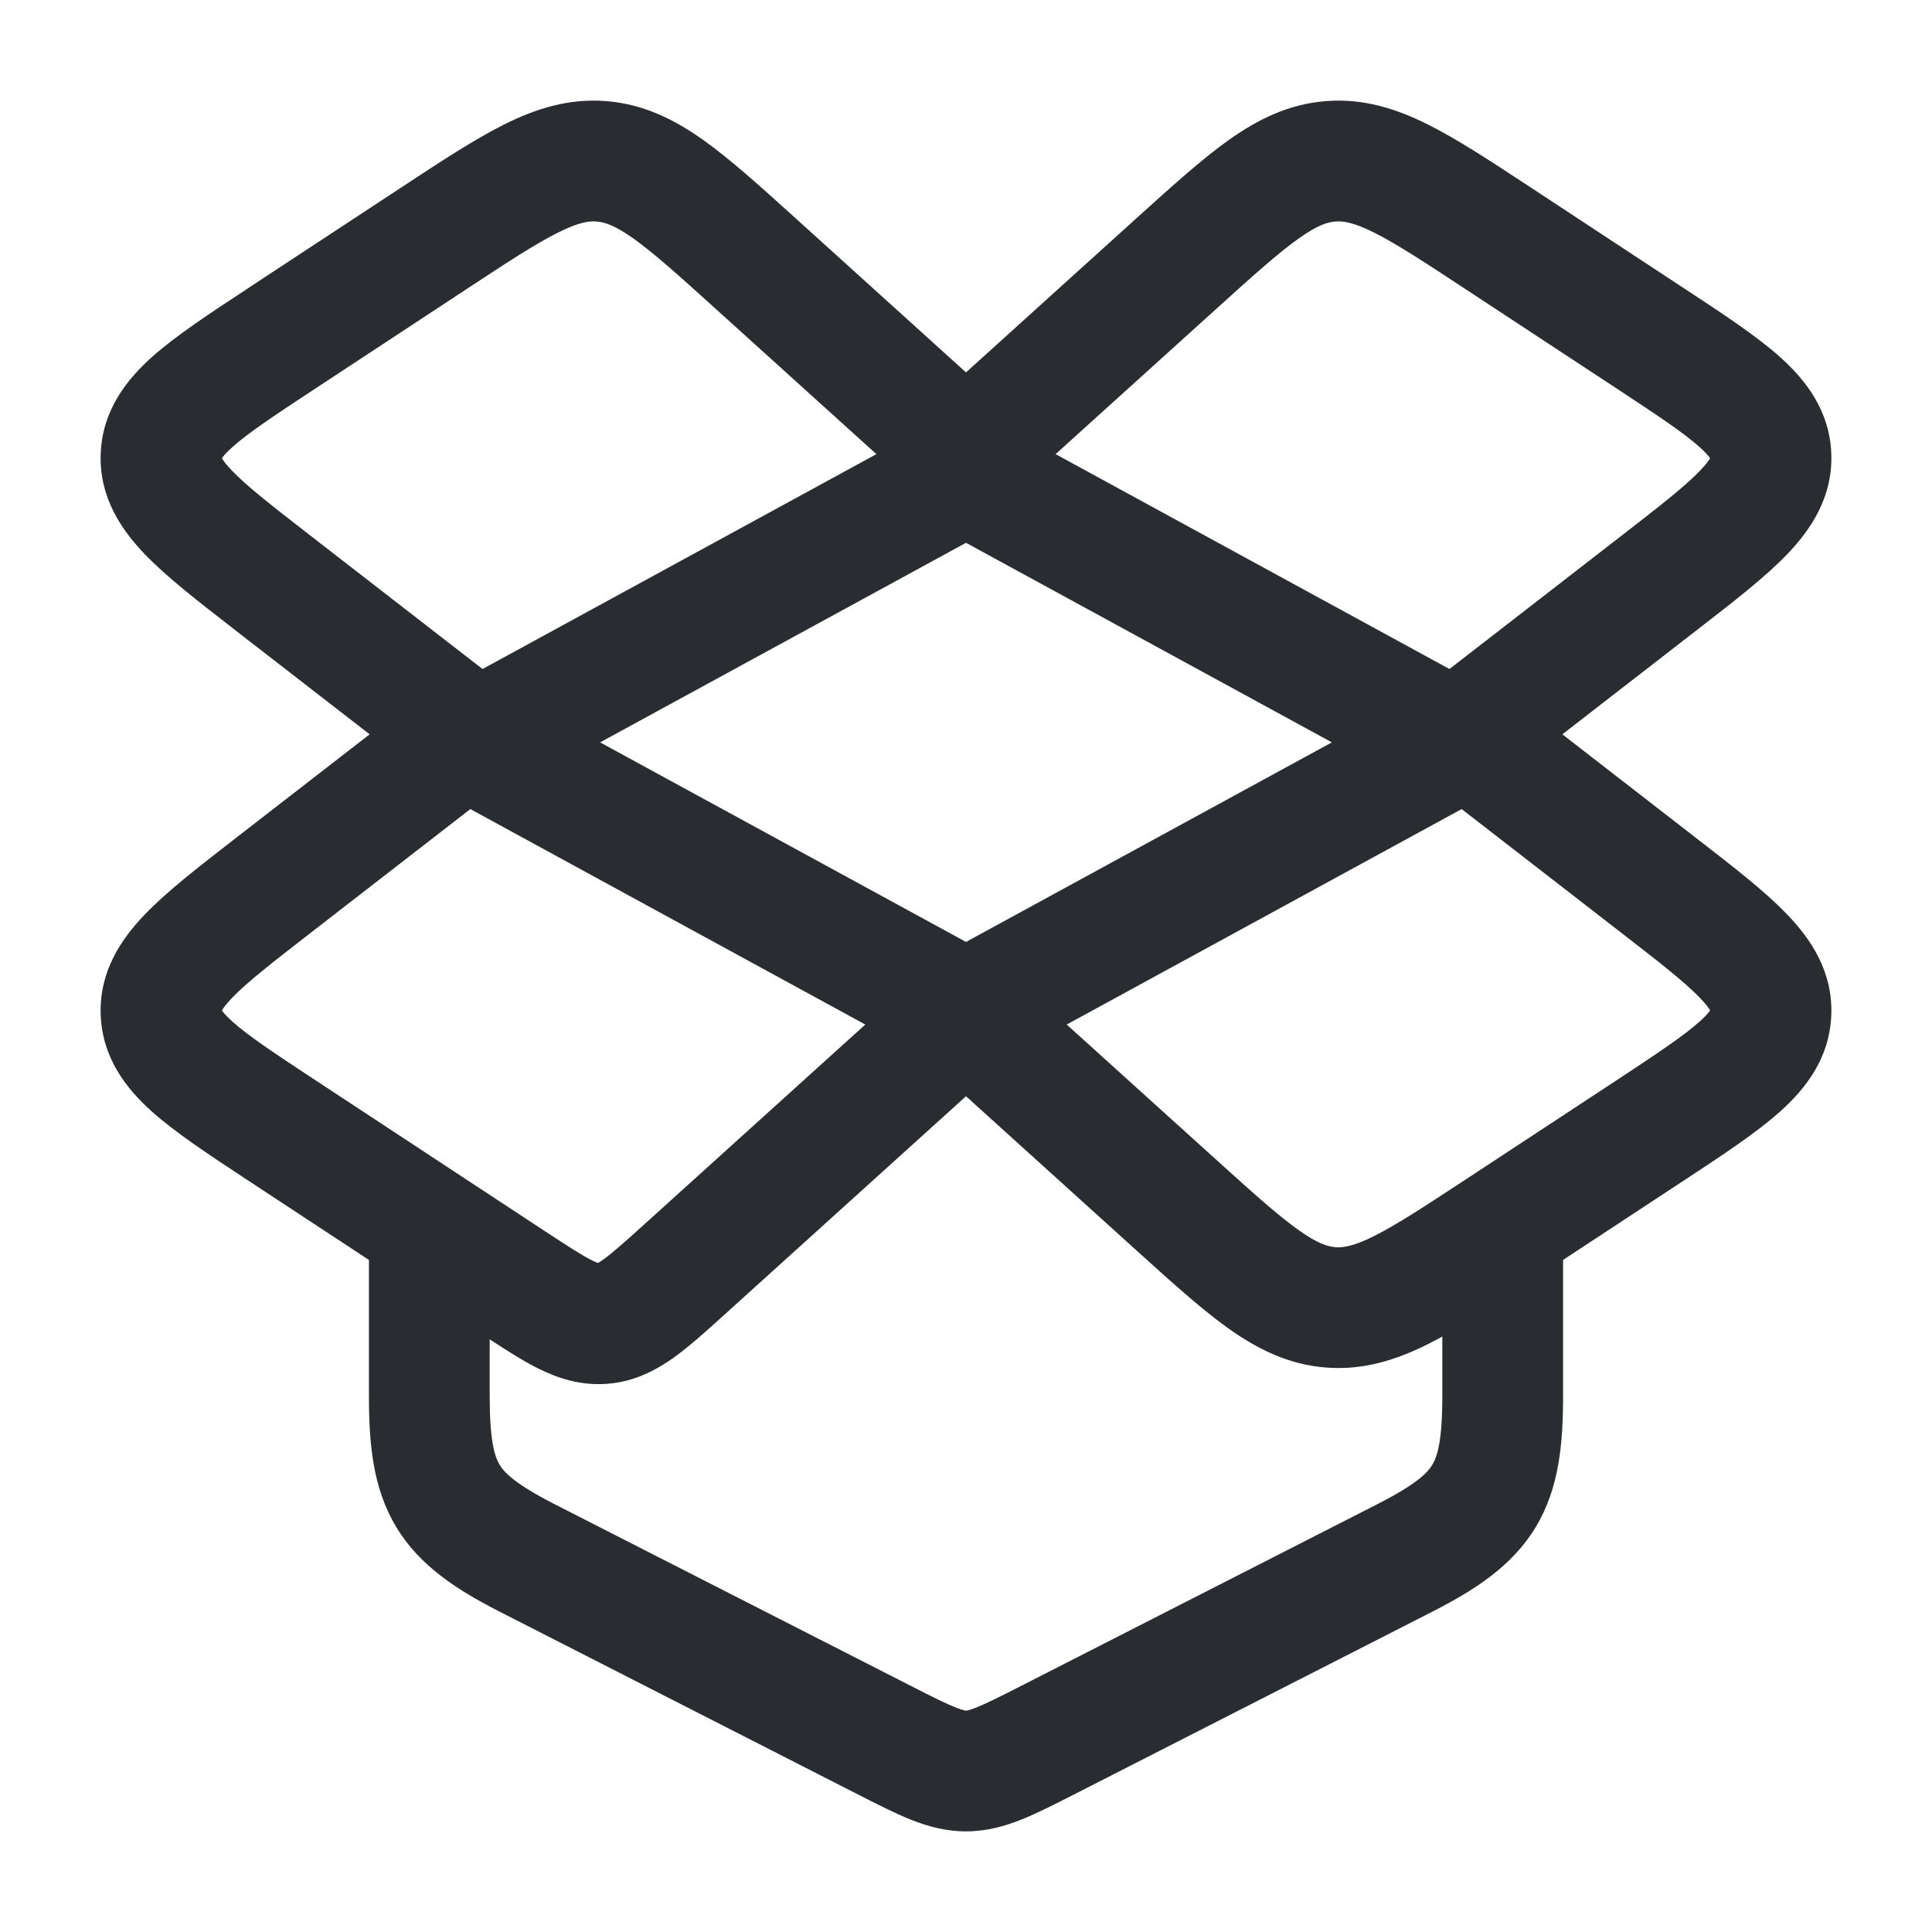
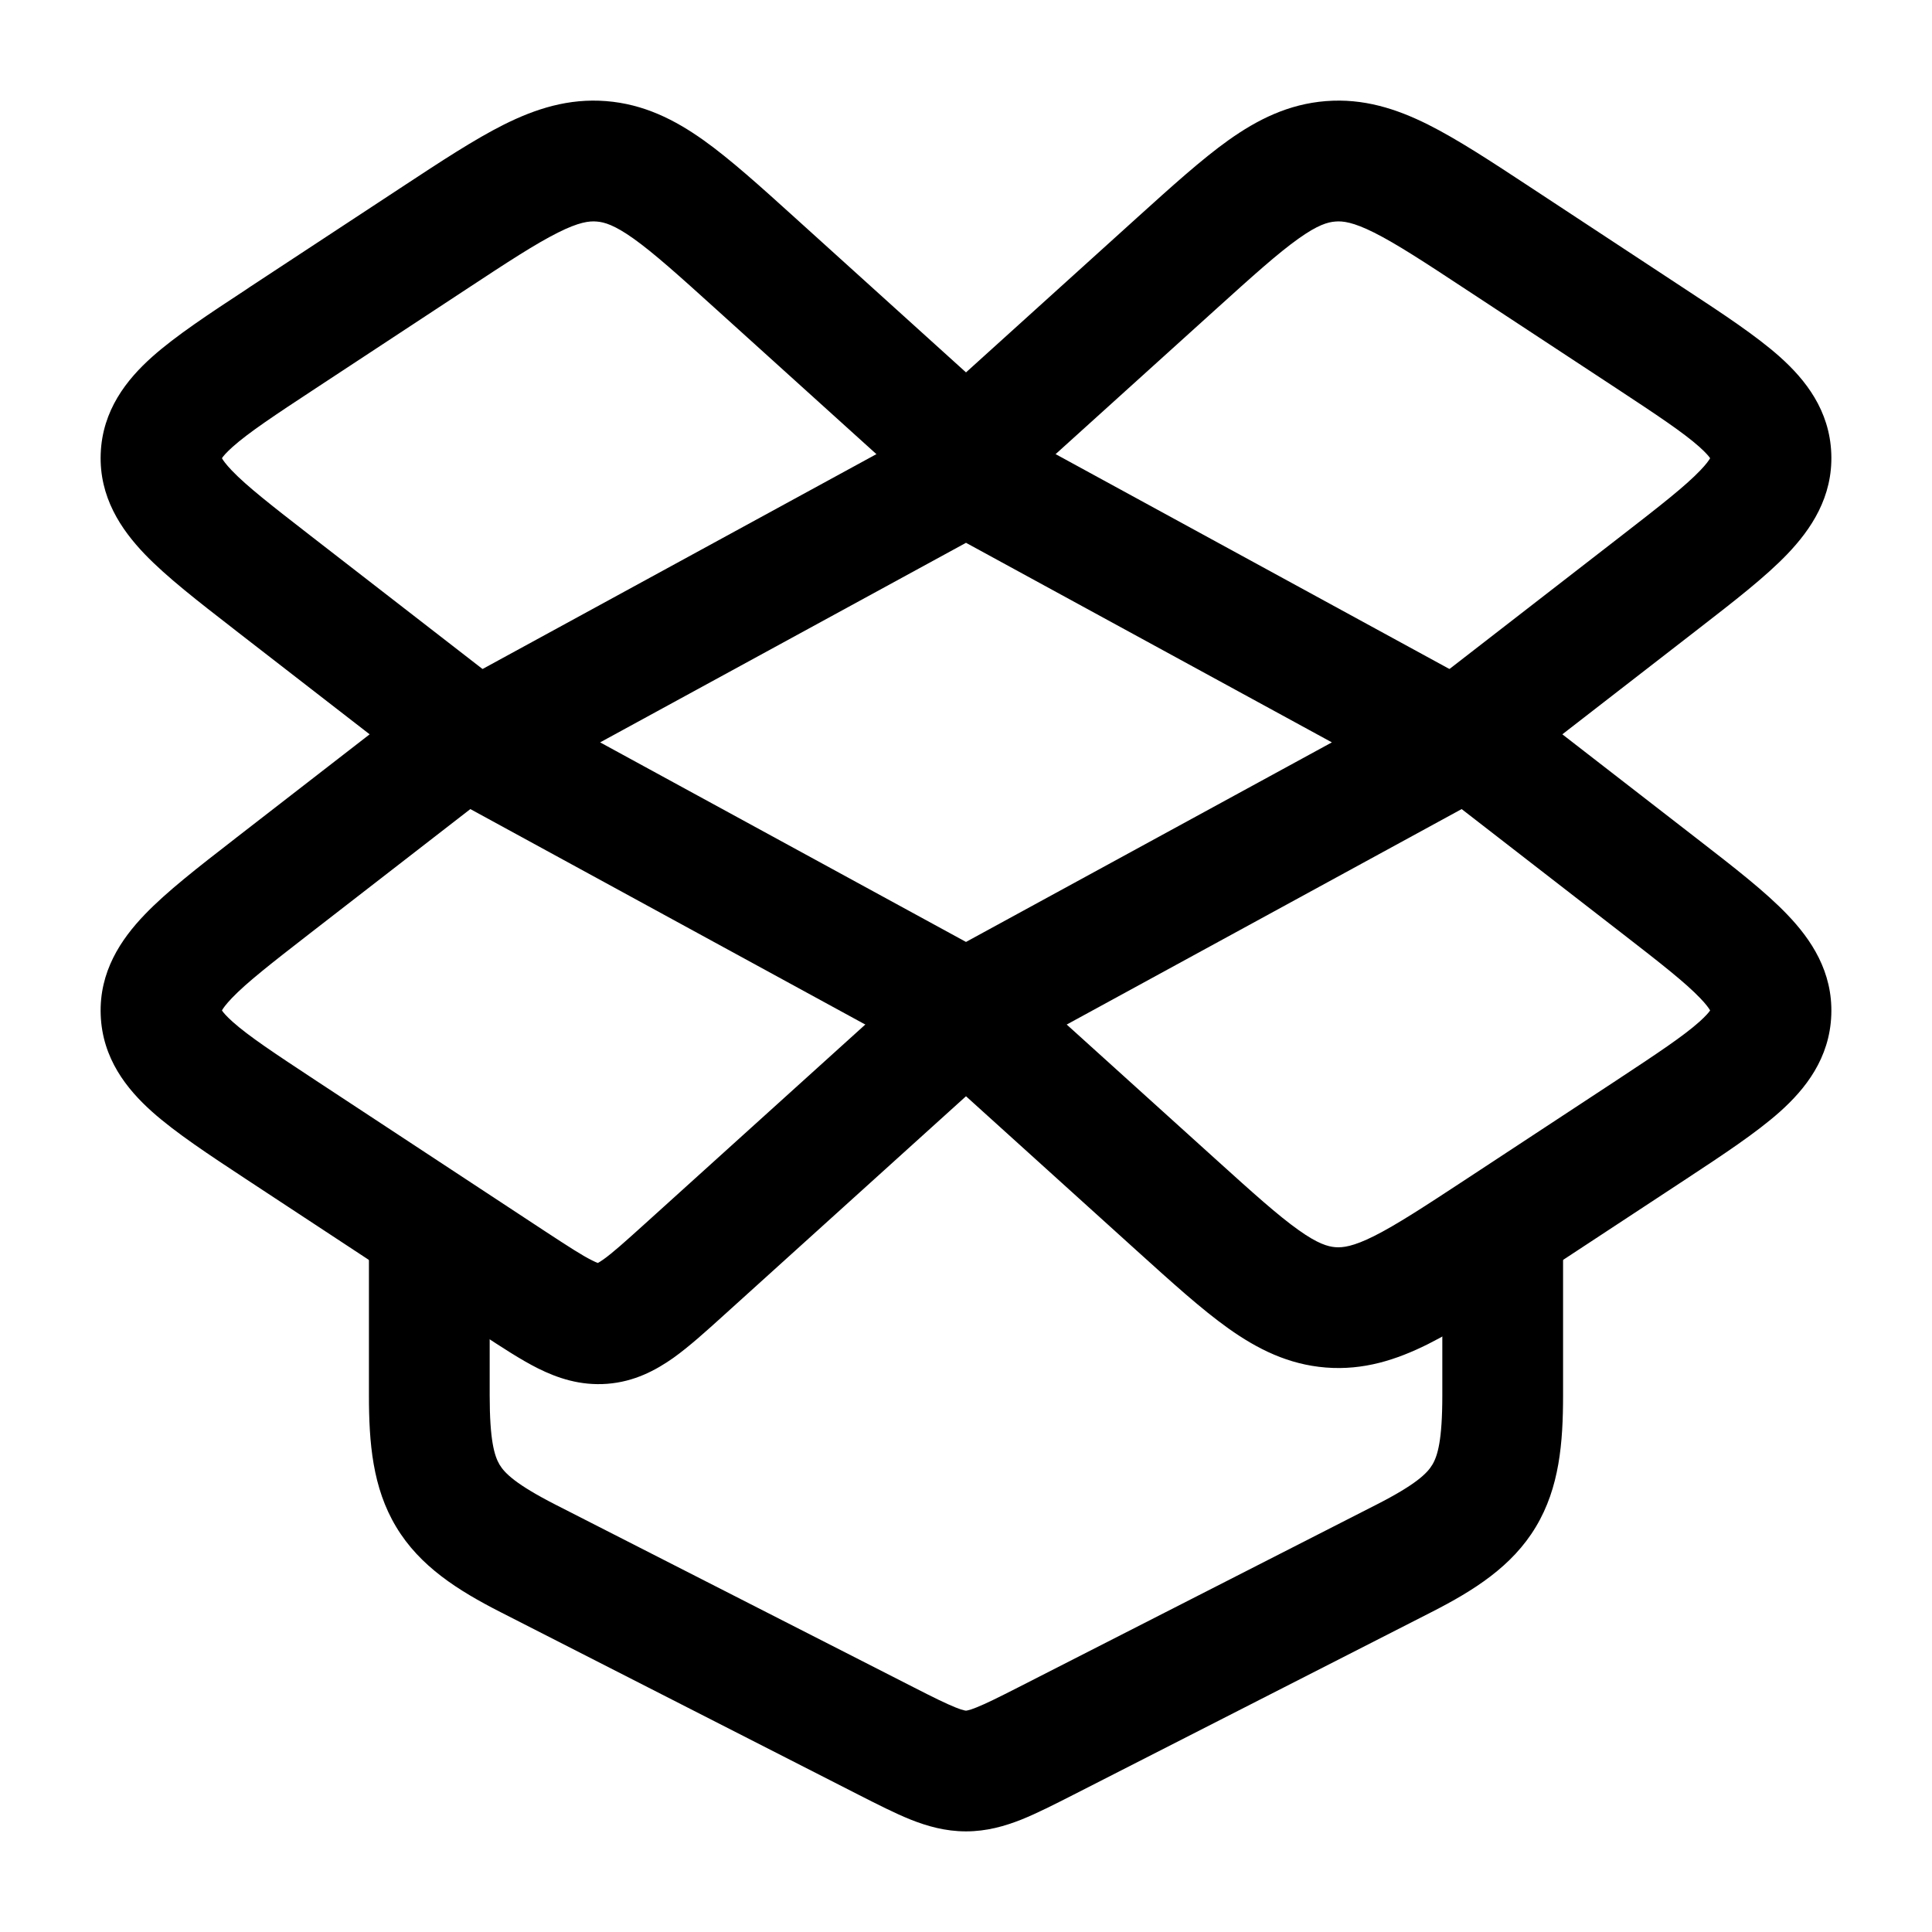
<svg xmlns="http://www.w3.org/2000/svg" width="24" height="24" viewBox="0 0 24 24" fill="none">
-   <path fill-rule="evenodd" clip-rule="evenodd" d="M11.641 5.23C11.865 5.108 12.135 5.108 12.359 5.23L18.47 8.564C18.711 8.695 18.861 8.948 18.861 9.222C18.861 9.496 18.711 9.749 18.47 9.88L12.359 13.214C12.135 13.336 11.865 13.336 11.641 13.214L5.53 9.88C5.289 9.749 5.139 9.496 5.139 9.222C5.139 8.948 5.289 8.695 5.53 8.564L11.641 5.23ZM7.455 9.222L12 11.701L16.545 9.222L12 6.743L7.455 9.222Z" fill="#292D32" />
-   <path fill-rule="evenodd" clip-rule="evenodd" d="M5.333 14.584C5.747 14.584 6.083 14.919 6.083 15.334V17.333C6.083 17.891 6.141 18.085 6.206 18.195C6.27 18.301 6.41 18.441 6.902 18.692L11.347 20.959C11.599 21.088 11.752 21.163 11.869 21.21C11.923 21.232 11.956 21.242 11.976 21.246C11.986 21.248 11.992 21.249 11.995 21.25C11.998 21.25 11.999 21.25 12 21.25C12 21.25 12.001 21.25 12.002 21.25C12.003 21.25 12.004 21.25 12.005 21.25C12.008 21.249 12.014 21.248 12.024 21.246C12.044 21.242 12.077 21.232 12.131 21.21C12.248 21.163 12.4 21.088 12.653 20.959L17.097 18.692C17.59 18.441 17.73 18.301 17.793 18.195C17.859 18.085 17.917 17.891 17.917 17.333V15.334C17.917 14.919 18.252 14.584 18.667 14.584C19.081 14.584 19.417 14.919 19.417 15.334V17.333C19.417 17.922 19.372 18.48 19.079 18.967C18.785 19.458 18.311 19.757 17.779 20.028L13.335 22.295C13.099 22.415 12.881 22.526 12.687 22.604C12.482 22.685 12.257 22.75 12 22.75C11.743 22.75 11.517 22.685 11.313 22.604C11.119 22.526 10.901 22.415 10.665 22.295L6.221 20.028C5.689 19.757 5.215 19.458 4.921 18.967C4.628 18.48 4.583 17.922 4.583 17.333V15.334C4.583 14.919 4.919 14.584 5.333 14.584Z" fill="#292D32" />
-   <path fill-rule="evenodd" clip-rule="evenodd" d="M6.932 2.889C6.654 3.028 6.312 3.251 5.784 3.599L3.926 4.821C3.407 5.162 3.09 5.373 2.89 5.551C2.811 5.622 2.773 5.667 2.757 5.692C2.771 5.718 2.806 5.767 2.88 5.845C3.067 6.04 3.368 6.275 3.859 6.656L6.276 8.529C6.459 8.671 6.566 8.89 6.566 9.122C6.566 9.354 6.459 9.573 6.276 9.715L3.859 11.588C3.368 11.969 3.067 12.204 2.88 12.399C2.806 12.477 2.771 12.526 2.757 12.552C2.773 12.577 2.811 12.622 2.89 12.693C3.09 12.872 3.407 13.082 3.926 13.424L6.778 15.3C7.067 15.489 7.23 15.595 7.355 15.657C7.388 15.674 7.412 15.684 7.427 15.689C7.441 15.681 7.464 15.668 7.496 15.645C7.611 15.563 7.756 15.433 8.014 15.2L11.497 12.051C11.783 11.793 12.217 11.793 12.503 12.051L15.099 14.398C15.57 14.824 15.876 15.099 16.131 15.28C16.369 15.45 16.494 15.485 16.588 15.493C16.681 15.5 16.809 15.485 17.069 15.355C17.346 15.216 17.688 14.993 18.216 14.646L20.075 13.424C20.593 13.082 20.91 12.872 21.11 12.693C21.189 12.622 21.227 12.577 21.244 12.552C21.229 12.526 21.195 12.477 21.12 12.399C20.933 12.204 20.633 11.969 20.141 11.588L17.724 9.715C17.541 9.573 17.434 9.354 17.434 9.122C17.434 8.89 17.541 8.671 17.724 8.529L20.141 6.656C20.633 6.275 20.933 6.04 21.12 5.845C21.195 5.767 21.229 5.718 21.244 5.692C21.227 5.667 21.189 5.622 21.11 5.551C20.91 5.373 20.593 5.162 20.075 4.821L18.216 3.599C17.688 3.251 17.346 3.028 17.069 2.889C16.809 2.759 16.681 2.744 16.588 2.752C16.494 2.759 16.369 2.794 16.131 2.964C15.876 3.145 15.57 3.42 15.099 3.846L12.503 6.193C12.217 6.451 11.783 6.451 11.497 6.193L8.901 3.846C8.43 3.42 8.124 3.145 7.87 2.964C7.631 2.794 7.506 2.759 7.412 2.752C7.319 2.744 7.191 2.759 6.932 2.889ZM21.256 5.716C21.255 5.716 21.253 5.712 21.252 5.706C21.256 5.713 21.256 5.716 21.256 5.716ZM21.251 5.678C21.252 5.672 21.253 5.668 21.254 5.668C21.254 5.668 21.254 5.671 21.251 5.678ZM21.254 12.576C21.253 12.576 21.252 12.572 21.251 12.566C21.254 12.573 21.254 12.576 21.254 12.576ZM21.252 12.538C21.253 12.532 21.255 12.528 21.256 12.528C21.256 12.528 21.256 12.531 21.252 12.538ZM2.744 12.528C2.745 12.528 2.747 12.532 2.748 12.538C2.745 12.531 2.744 12.528 2.744 12.528ZM2.749 12.566C2.748 12.572 2.747 12.576 2.746 12.576C2.746 12.576 2.746 12.573 2.749 12.566ZM2.746 5.668C2.747 5.668 2.748 5.672 2.749 5.678C2.746 5.671 2.746 5.668 2.746 5.668ZM2.748 5.706C2.747 5.712 2.745 5.716 2.744 5.716C2.744 5.716 2.745 5.713 2.748 5.706ZM6.261 1.547C6.654 1.351 7.063 1.219 7.53 1.256C7.996 1.293 8.38 1.486 8.739 1.741C9.074 1.98 9.445 2.315 9.876 2.705L12 4.626L14.124 2.705C14.556 2.315 14.926 1.98 15.261 1.741C15.62 1.486 16.004 1.293 16.47 1.256C16.937 1.219 17.346 1.351 17.739 1.547C18.106 1.731 18.522 2.004 19.005 2.322L20.943 3.597C21.403 3.899 21.816 4.171 22.11 4.433C22.427 4.716 22.729 5.097 22.749 5.636C22.769 6.174 22.497 6.576 22.202 6.884C21.93 7.168 21.538 7.471 21.102 7.809L19.408 9.122L21.102 10.435C21.538 10.773 21.93 11.076 22.202 11.361C22.497 11.668 22.769 12.07 22.749 12.608C22.729 13.147 22.427 13.528 22.11 13.811C21.816 14.073 21.403 14.345 20.943 14.648L19.005 15.922C18.522 16.24 18.106 16.513 17.739 16.697C17.346 16.893 16.937 17.025 16.47 16.988C16.004 16.951 15.62 16.758 15.261 16.503C14.926 16.265 14.556 15.929 14.124 15.539L12 13.618L8.993 16.337C8.772 16.537 8.561 16.728 8.365 16.868C8.145 17.023 7.88 17.164 7.545 17.19C7.209 17.216 6.925 17.119 6.684 16.999C6.47 16.892 6.232 16.735 5.984 16.573L3.057 14.648C2.597 14.345 2.184 14.073 1.89 13.811C1.573 13.528 1.271 13.147 1.251 12.608C1.231 12.07 1.503 11.668 1.798 11.361C2.071 11.076 2.462 10.773 2.898 10.435C2.912 10.424 2.926 10.413 2.94 10.402L4.592 9.122L2.94 7.842C2.926 7.831 2.912 7.82 2.898 7.809C2.462 7.471 2.071 7.168 1.798 6.884C1.503 6.576 1.231 6.174 1.251 5.636C1.271 5.097 1.573 4.716 1.89 4.433C2.184 4.171 2.597 3.899 3.057 3.597C3.072 3.587 3.086 3.577 3.101 3.567L4.96 2.345C4.972 2.337 4.983 2.33 4.995 2.322C5.478 2.004 5.894 1.731 6.261 1.547Z" fill="#292D32" />
+   <path fill-rule="evenodd" clip-rule="evenodd" d="M11.641 5.23C11.865 5.108 12.135 5.108 12.359 5.23L18.47 8.564C18.711 8.695 18.861 8.948 18.861 9.222C18.861 9.496 18.711 9.749 18.47 9.88L12.359 13.214C12.135 13.336 11.865 13.336 11.641 13.214L5.53 9.88C5.289 9.749 5.139 9.496 5.139 9.222C5.139 8.948 5.289 8.695 5.53 8.564L11.641 5.23ZM7.455 9.222L12 11.701L16.545 9.222L12 6.743L7.455 9.222Z" fill="currentColor" />
+   <path fill-rule="evenodd" clip-rule="evenodd" d="M5.333 14.584C5.747 14.584 6.083 14.919 6.083 15.334V17.333C6.083 17.891 6.141 18.085 6.206 18.195C6.27 18.301 6.41 18.441 6.902 18.692L11.347 20.959C11.599 21.088 11.752 21.163 11.869 21.21C11.923 21.232 11.956 21.242 11.976 21.246C11.986 21.248 11.992 21.249 11.995 21.25C11.998 21.25 11.999 21.25 12 21.25C12 21.25 12.001 21.25 12.002 21.25C12.003 21.25 12.004 21.25 12.005 21.25C12.008 21.249 12.014 21.248 12.024 21.246C12.044 21.242 12.077 21.232 12.131 21.21C12.248 21.163 12.4 21.088 12.653 20.959L17.097 18.692C17.59 18.441 17.73 18.301 17.793 18.195C17.859 18.085 17.917 17.891 17.917 17.333V15.334C17.917 14.919 18.252 14.584 18.667 14.584C19.081 14.584 19.417 14.919 19.417 15.334V17.333C19.417 17.922 19.372 18.48 19.079 18.967C18.785 19.458 18.311 19.757 17.779 20.028L13.335 22.295C13.099 22.415 12.881 22.526 12.687 22.604C12.482 22.685 12.257 22.75 12 22.75C11.743 22.75 11.517 22.685 11.313 22.604C11.119 22.526 10.901 22.415 10.665 22.295L6.221 20.028C5.689 19.757 5.215 19.458 4.921 18.967C4.628 18.48 4.583 17.922 4.583 17.333V15.334C4.583 14.919 4.919 14.584 5.333 14.584Z" fill="currentColor" />
+   <path fill-rule="evenodd" clip-rule="evenodd" d="M6.932 2.889C6.654 3.028 6.312 3.251 5.784 3.599L3.926 4.821C3.407 5.162 3.09 5.373 2.89 5.551C2.811 5.622 2.773 5.667 2.757 5.692C2.771 5.718 2.806 5.767 2.88 5.845C3.067 6.04 3.368 6.275 3.859 6.656L6.276 8.529C6.459 8.671 6.566 8.89 6.566 9.122C6.566 9.354 6.459 9.573 6.276 9.715L3.859 11.588C3.368 11.969 3.067 12.204 2.88 12.399C2.806 12.477 2.771 12.526 2.757 12.552C2.773 12.577 2.811 12.622 2.89 12.693C3.09 12.872 3.407 13.082 3.926 13.424L6.778 15.3C7.067 15.489 7.23 15.595 7.355 15.657C7.388 15.674 7.412 15.684 7.427 15.689C7.441 15.681 7.464 15.668 7.496 15.645C7.611 15.563 7.756 15.433 8.014 15.2L11.497 12.051C11.783 11.793 12.217 11.793 12.503 12.051L15.099 14.398C15.57 14.824 15.876 15.099 16.131 15.28C16.369 15.45 16.494 15.485 16.588 15.493C16.681 15.5 16.809 15.485 17.069 15.355C17.346 15.216 17.688 14.993 18.216 14.646L20.075 13.424C20.593 13.082 20.91 12.872 21.11 12.693C21.189 12.622 21.227 12.577 21.244 12.552C21.229 12.526 21.195 12.477 21.12 12.399C20.933 12.204 20.633 11.969 20.141 11.588L17.724 9.715C17.541 9.573 17.434 9.354 17.434 9.122C17.434 8.89 17.541 8.671 17.724 8.529L20.141 6.656C20.633 6.275 20.933 6.04 21.12 5.845C21.195 5.767 21.229 5.718 21.244 5.692C21.227 5.667 21.189 5.622 21.11 5.551C20.91 5.373 20.593 5.162 20.075 4.821L18.216 3.599C17.688 3.251 17.346 3.028 17.069 2.889C16.809 2.759 16.681 2.744 16.588 2.752C16.494 2.759 16.369 2.794 16.131 2.964C15.876 3.145 15.57 3.42 15.099 3.846L12.503 6.193C12.217 6.451 11.783 6.451 11.497 6.193L8.901 3.846C8.43 3.42 8.124 3.145 7.87 2.964C7.631 2.794 7.506 2.759 7.412 2.752C7.319 2.744 7.191 2.759 6.932 2.889ZM21.256 5.716C21.255 5.716 21.253 5.712 21.252 5.706C21.256 5.713 21.256 5.716 21.256 5.716ZM21.251 5.678C21.252 5.672 21.253 5.668 21.254 5.668C21.254 5.668 21.254 5.671 21.251 5.678ZM21.254 12.576C21.253 12.576 21.252 12.572 21.251 12.566C21.254 12.573 21.254 12.576 21.254 12.576ZM21.252 12.538C21.253 12.532 21.255 12.528 21.256 12.528C21.256 12.528 21.256 12.531 21.252 12.538ZM2.744 12.528C2.745 12.528 2.747 12.532 2.748 12.538C2.745 12.531 2.744 12.528 2.744 12.528ZM2.749 12.566C2.748 12.572 2.747 12.576 2.746 12.576C2.746 12.576 2.746 12.573 2.749 12.566ZM2.746 5.668C2.747 5.668 2.748 5.672 2.749 5.678C2.746 5.671 2.746 5.668 2.746 5.668ZM2.748 5.706C2.747 5.712 2.745 5.716 2.744 5.716C2.744 5.716 2.745 5.713 2.748 5.706ZM6.261 1.547C6.654 1.351 7.063 1.219 7.53 1.256C7.996 1.293 8.38 1.486 8.739 1.741C9.074 1.98 9.445 2.315 9.876 2.705L12 4.626L14.124 2.705C14.556 2.315 14.926 1.98 15.261 1.741C15.62 1.486 16.004 1.293 16.47 1.256C16.937 1.219 17.346 1.351 17.739 1.547C18.106 1.731 18.522 2.004 19.005 2.322L20.943 3.597C21.403 3.899 21.816 4.171 22.11 4.433C22.427 4.716 22.729 5.097 22.749 5.636C22.769 6.174 22.497 6.576 22.202 6.884C21.93 7.168 21.538 7.471 21.102 7.809L19.408 9.122L21.102 10.435C21.538 10.773 21.93 11.076 22.202 11.361C22.497 11.668 22.769 12.07 22.749 12.608C22.729 13.147 22.427 13.528 22.11 13.811C21.816 14.073 21.403 14.345 20.943 14.648L19.005 15.922C18.522 16.24 18.106 16.513 17.739 16.697C17.346 16.893 16.937 17.025 16.47 16.988C16.004 16.951 15.62 16.758 15.261 16.503C14.926 16.265 14.556 15.929 14.124 15.539L12 13.618L8.993 16.337C8.772 16.537 8.561 16.728 8.365 16.868C8.145 17.023 7.88 17.164 7.545 17.19C7.209 17.216 6.925 17.119 6.684 16.999C6.47 16.892 6.232 16.735 5.984 16.573L3.057 14.648C2.597 14.345 2.184 14.073 1.89 13.811C1.573 13.528 1.271 13.147 1.251 12.608C1.231 12.07 1.503 11.668 1.798 11.361C2.071 11.076 2.462 10.773 2.898 10.435C2.912 10.424 2.926 10.413 2.94 10.402L4.592 9.122L2.94 7.842C2.926 7.831 2.912 7.82 2.898 7.809C2.462 7.471 2.071 7.168 1.798 6.884C1.503 6.576 1.231 6.174 1.251 5.636C1.271 5.097 1.573 4.716 1.89 4.433C2.184 4.171 2.597 3.899 3.057 3.597C3.072 3.587 3.086 3.577 3.101 3.567L4.96 2.345C4.972 2.337 4.983 2.33 4.995 2.322C5.478 2.004 5.894 1.731 6.261 1.547Z" fill="currentColor" />
</svg>
